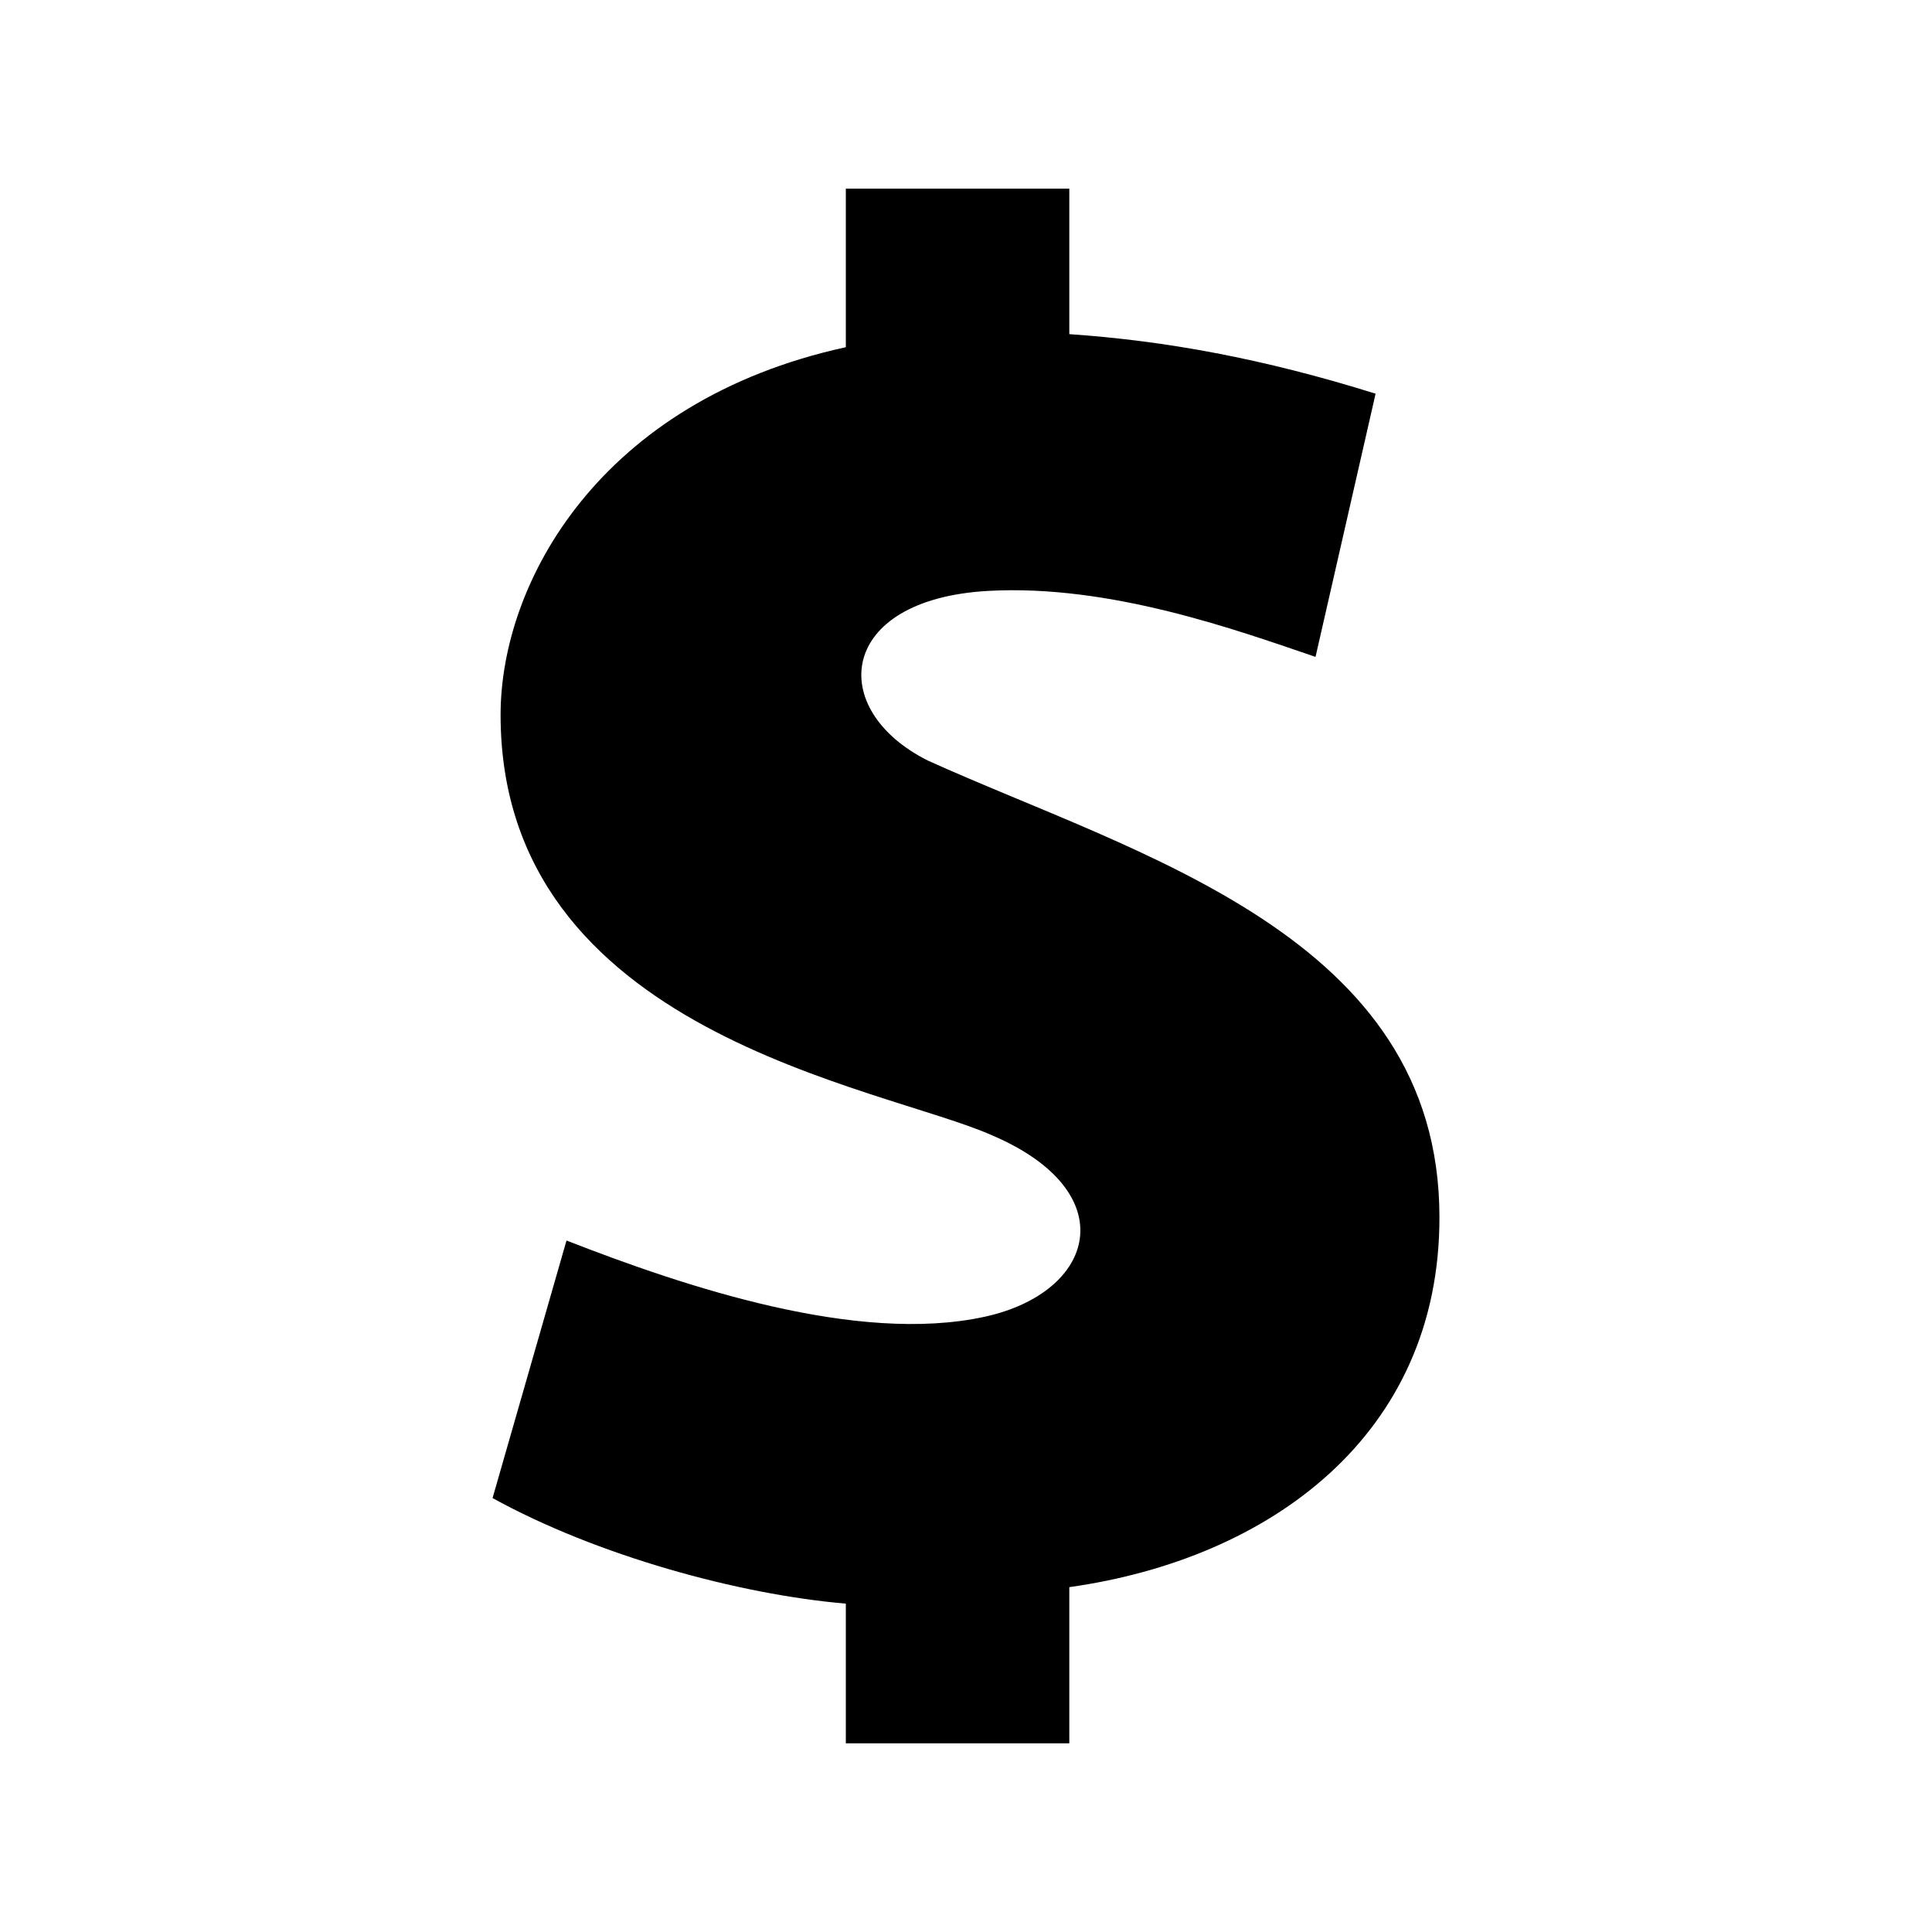
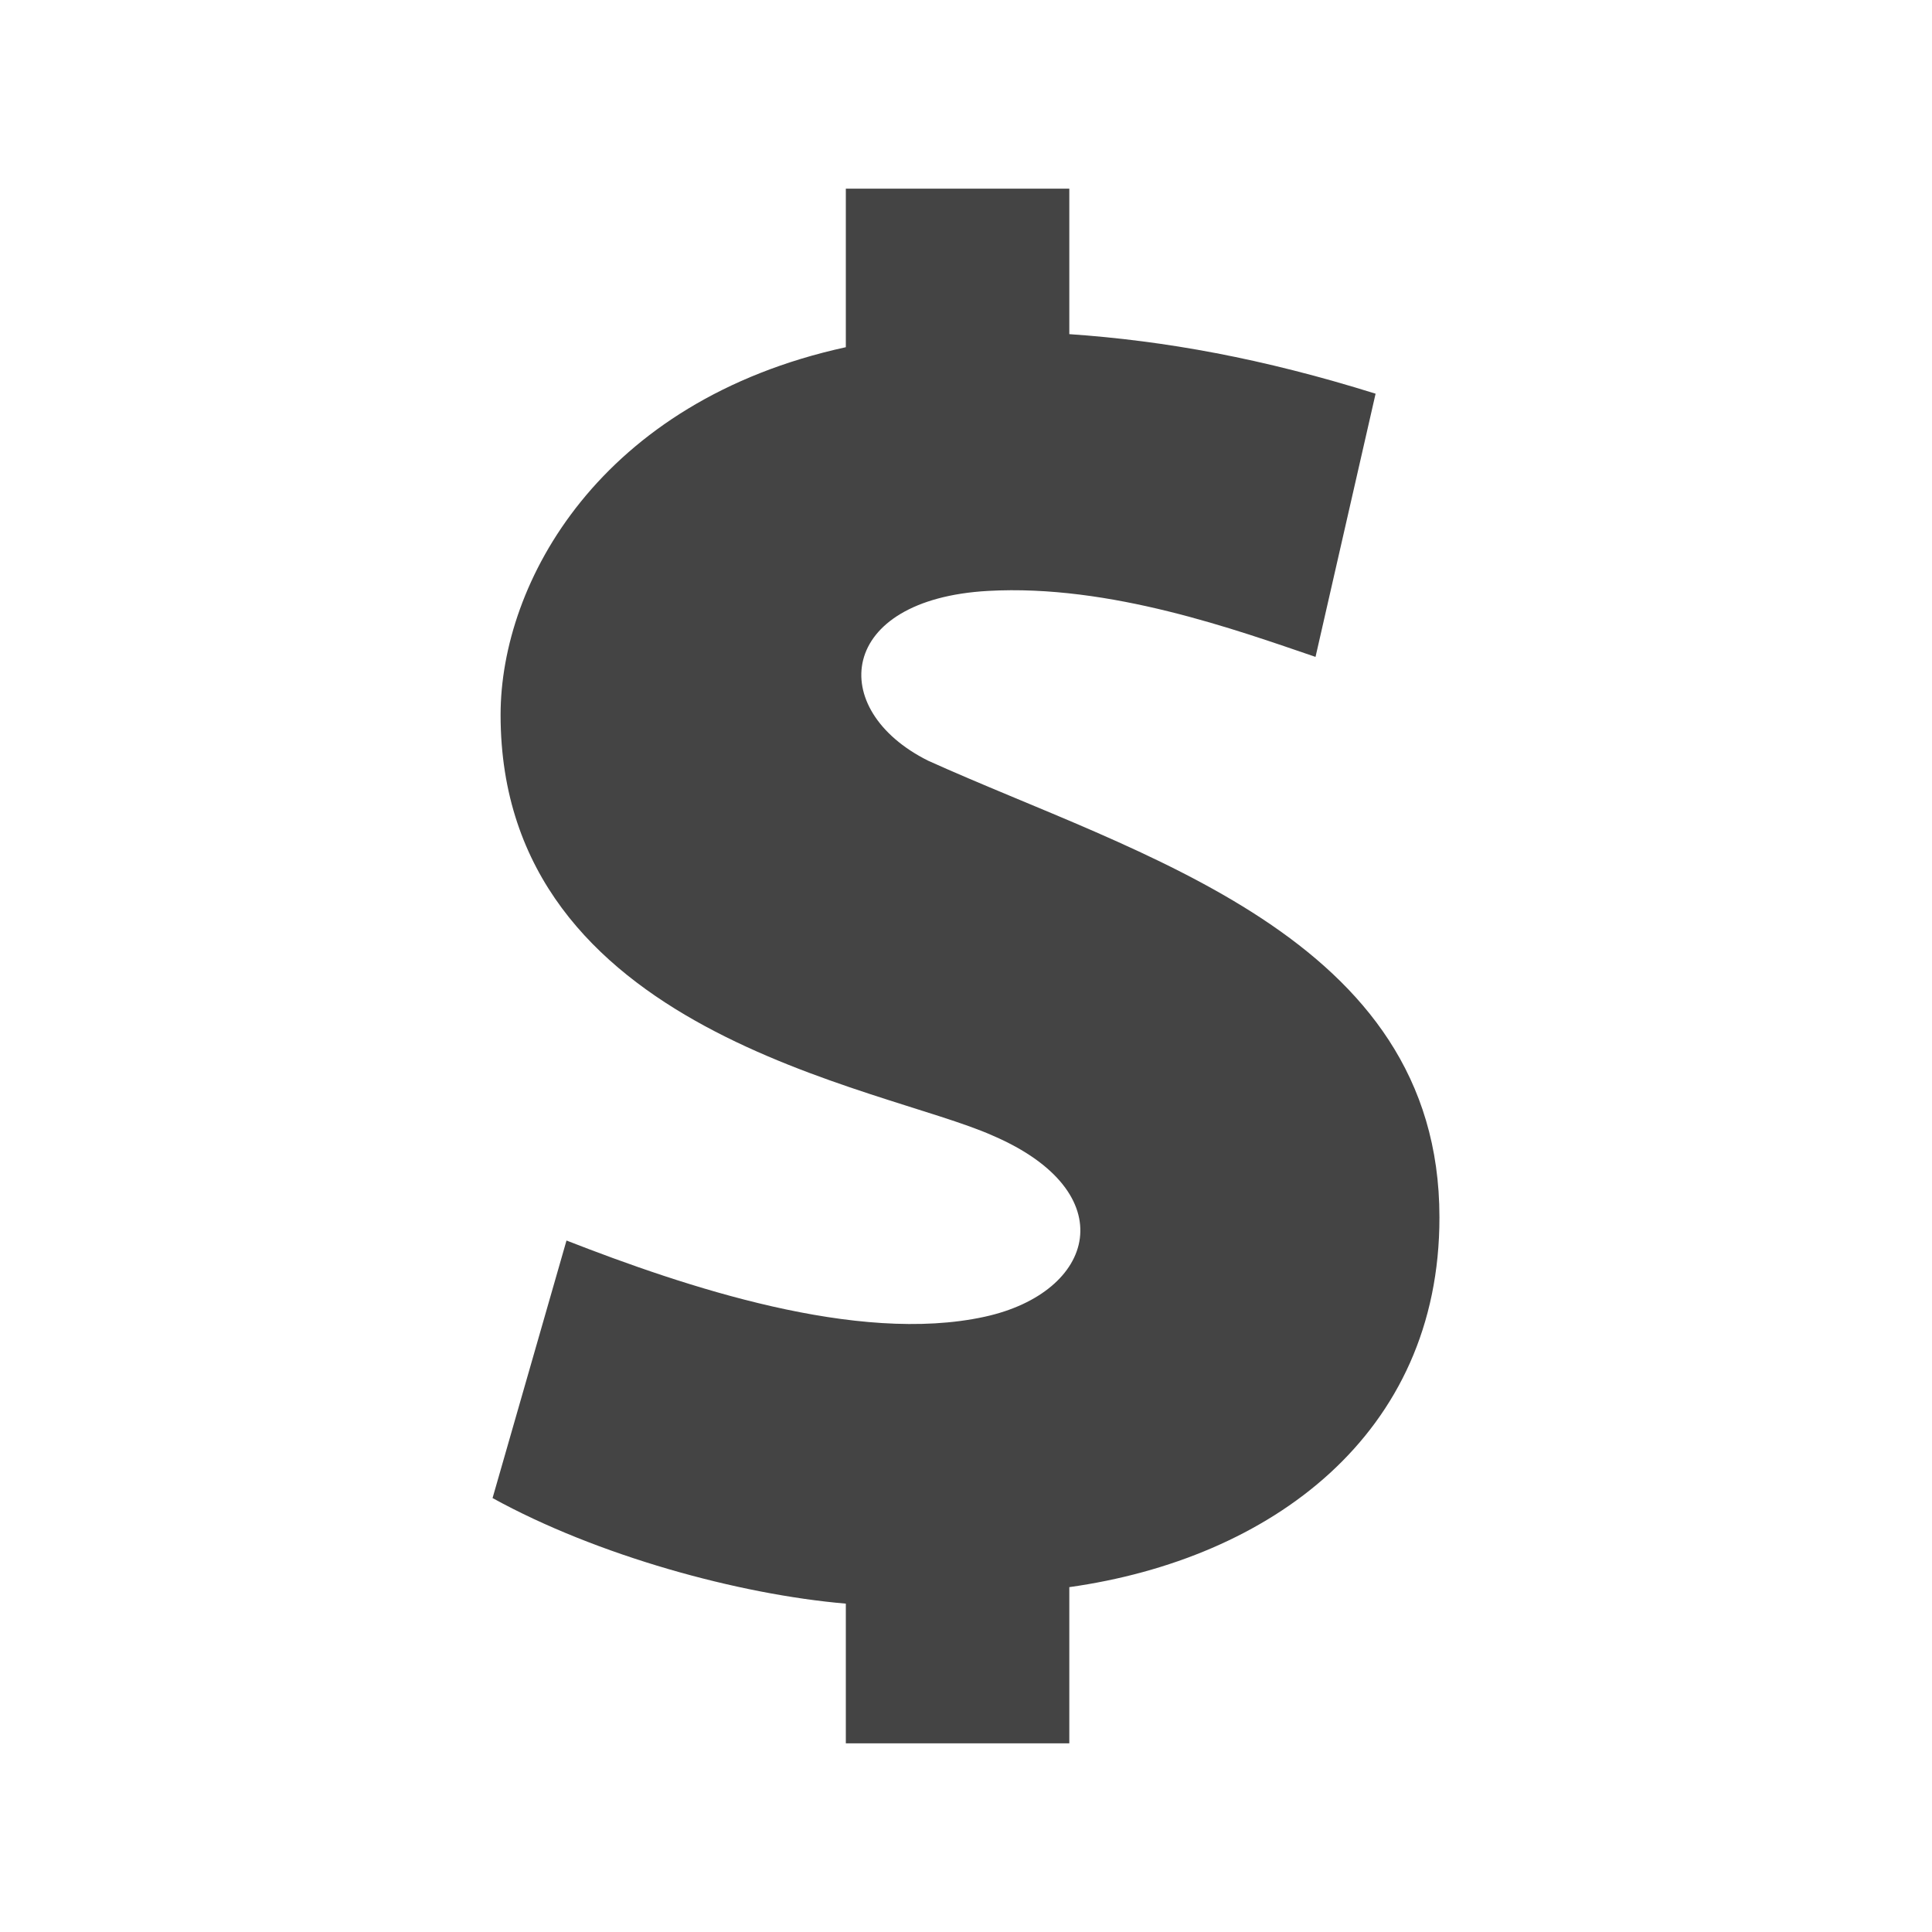
<svg xmlns="http://www.w3.org/2000/svg" version="1.1" x="0px" y="0px" width="512px" height="512px" viewBox="0 0 512 512" enable-background="new 0 0 512 512" xml:space="preserve">
-   <path id="currency-dollar-icon" d="M245.928,201.576c-26.987-13.494-24.12-42.729,15.911-44.978  c32.402-1.821,66.144,10.462,86.789,17.485c0,0,12.925-56.687,15.918-69.75c-29.897-9.35-55.788-14.038-81.168-15.781V50h-59.225  v42.012c-65.233,14.239-91.493,62.386-91.493,97.42c0,84.558,101.107,98.352,130.492,111.545  c34.783,14.993,27.338,41.527-2.221,47.978c-33.792,7.374-79.485-7.985-110.803-20.204l-19.595,68.252  c27.656,15.242,65.194,25.543,93.62,27.977V462h59.225v-41.391c53.217-7.485,98.167-40.343,98.088-98.042  C381.466,247.904,301.289,226.614,245.928,201.576z" />
+   <path id="currency-dollar-icon" fill="#444444" d="M245.928,201.576c-26.987-13.494-24.12-42.729,15.911-44.978  c32.402-1.821,66.144,10.462,86.789,17.485c0,0,12.925-56.687,15.918-69.75c-29.897-9.35-55.788-14.038-81.168-15.781V50h-59.225  v42.012c-65.233,14.239-91.493,62.386-91.493,97.42c0,84.558,101.107,98.352,130.492,111.545  c34.783,14.993,27.338,41.527-2.221,47.978c-33.792,7.374-79.485-7.985-110.803-20.204l-19.595,68.252  c27.656,15.242,65.194,25.543,93.62,27.977V462h59.225v-41.391c53.217-7.485,98.167-40.343,98.088-98.042  C381.466,247.904,301.289,226.614,245.928,201.576z" />
</svg>
